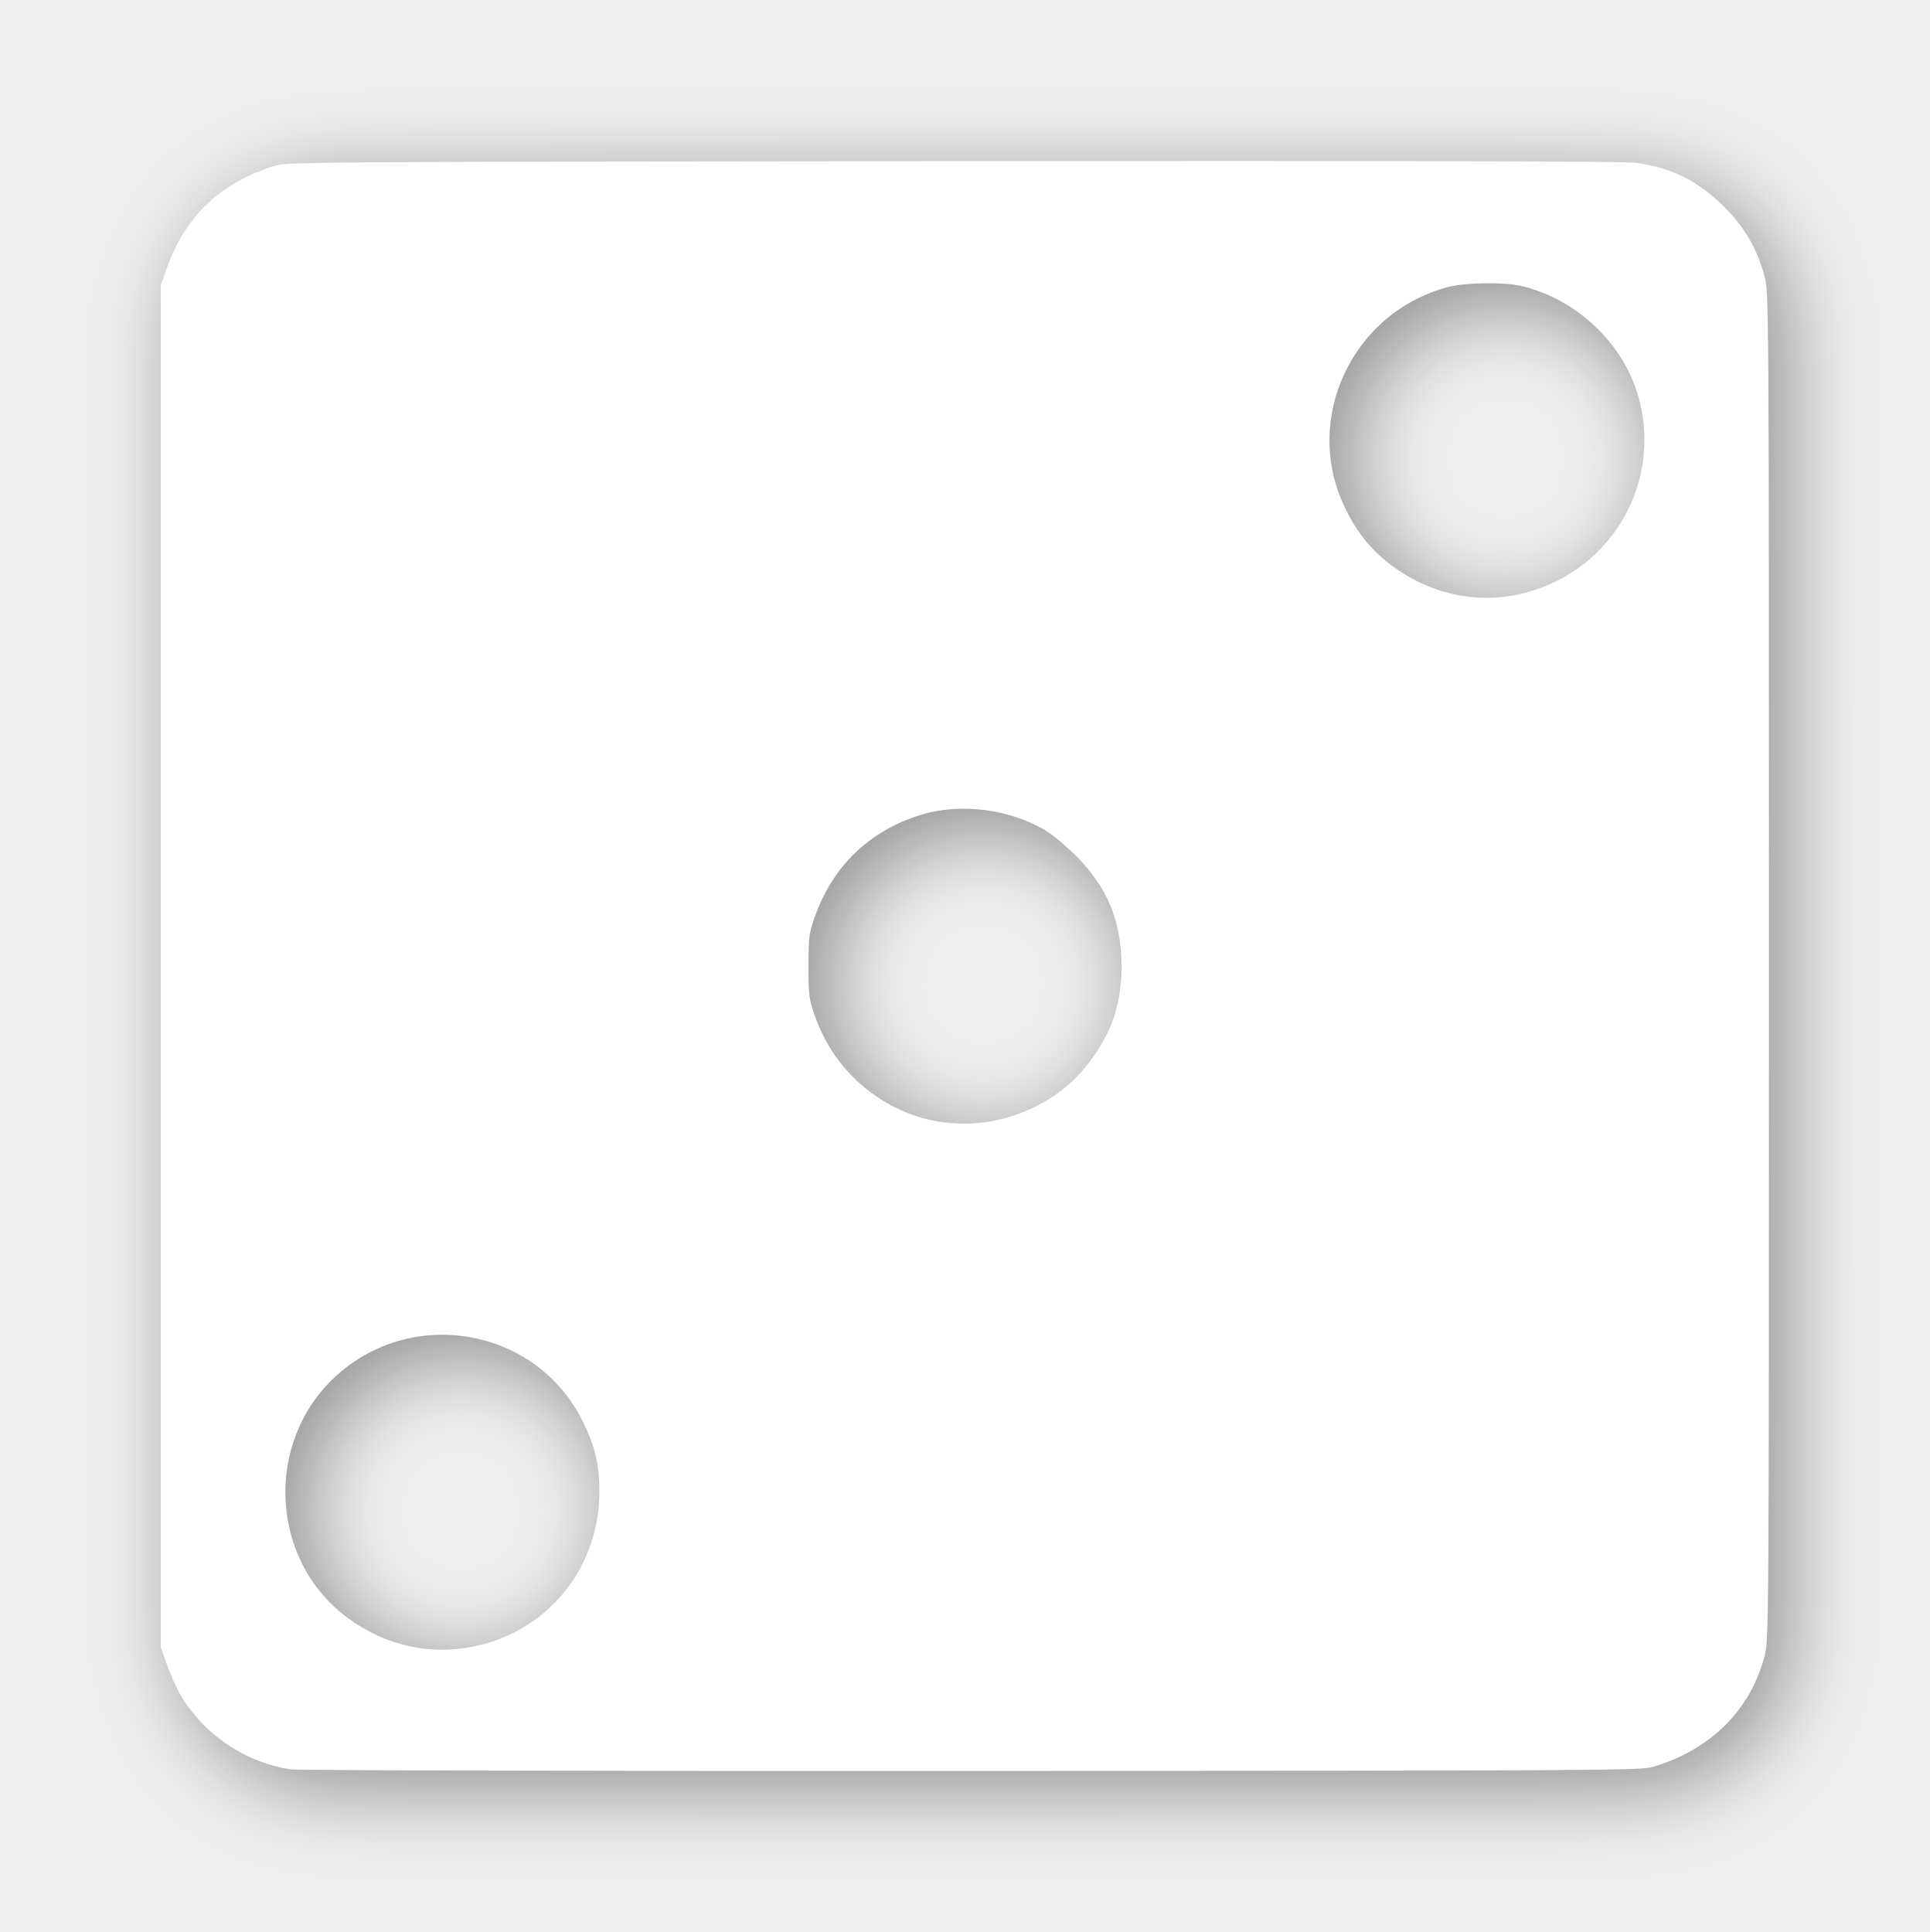
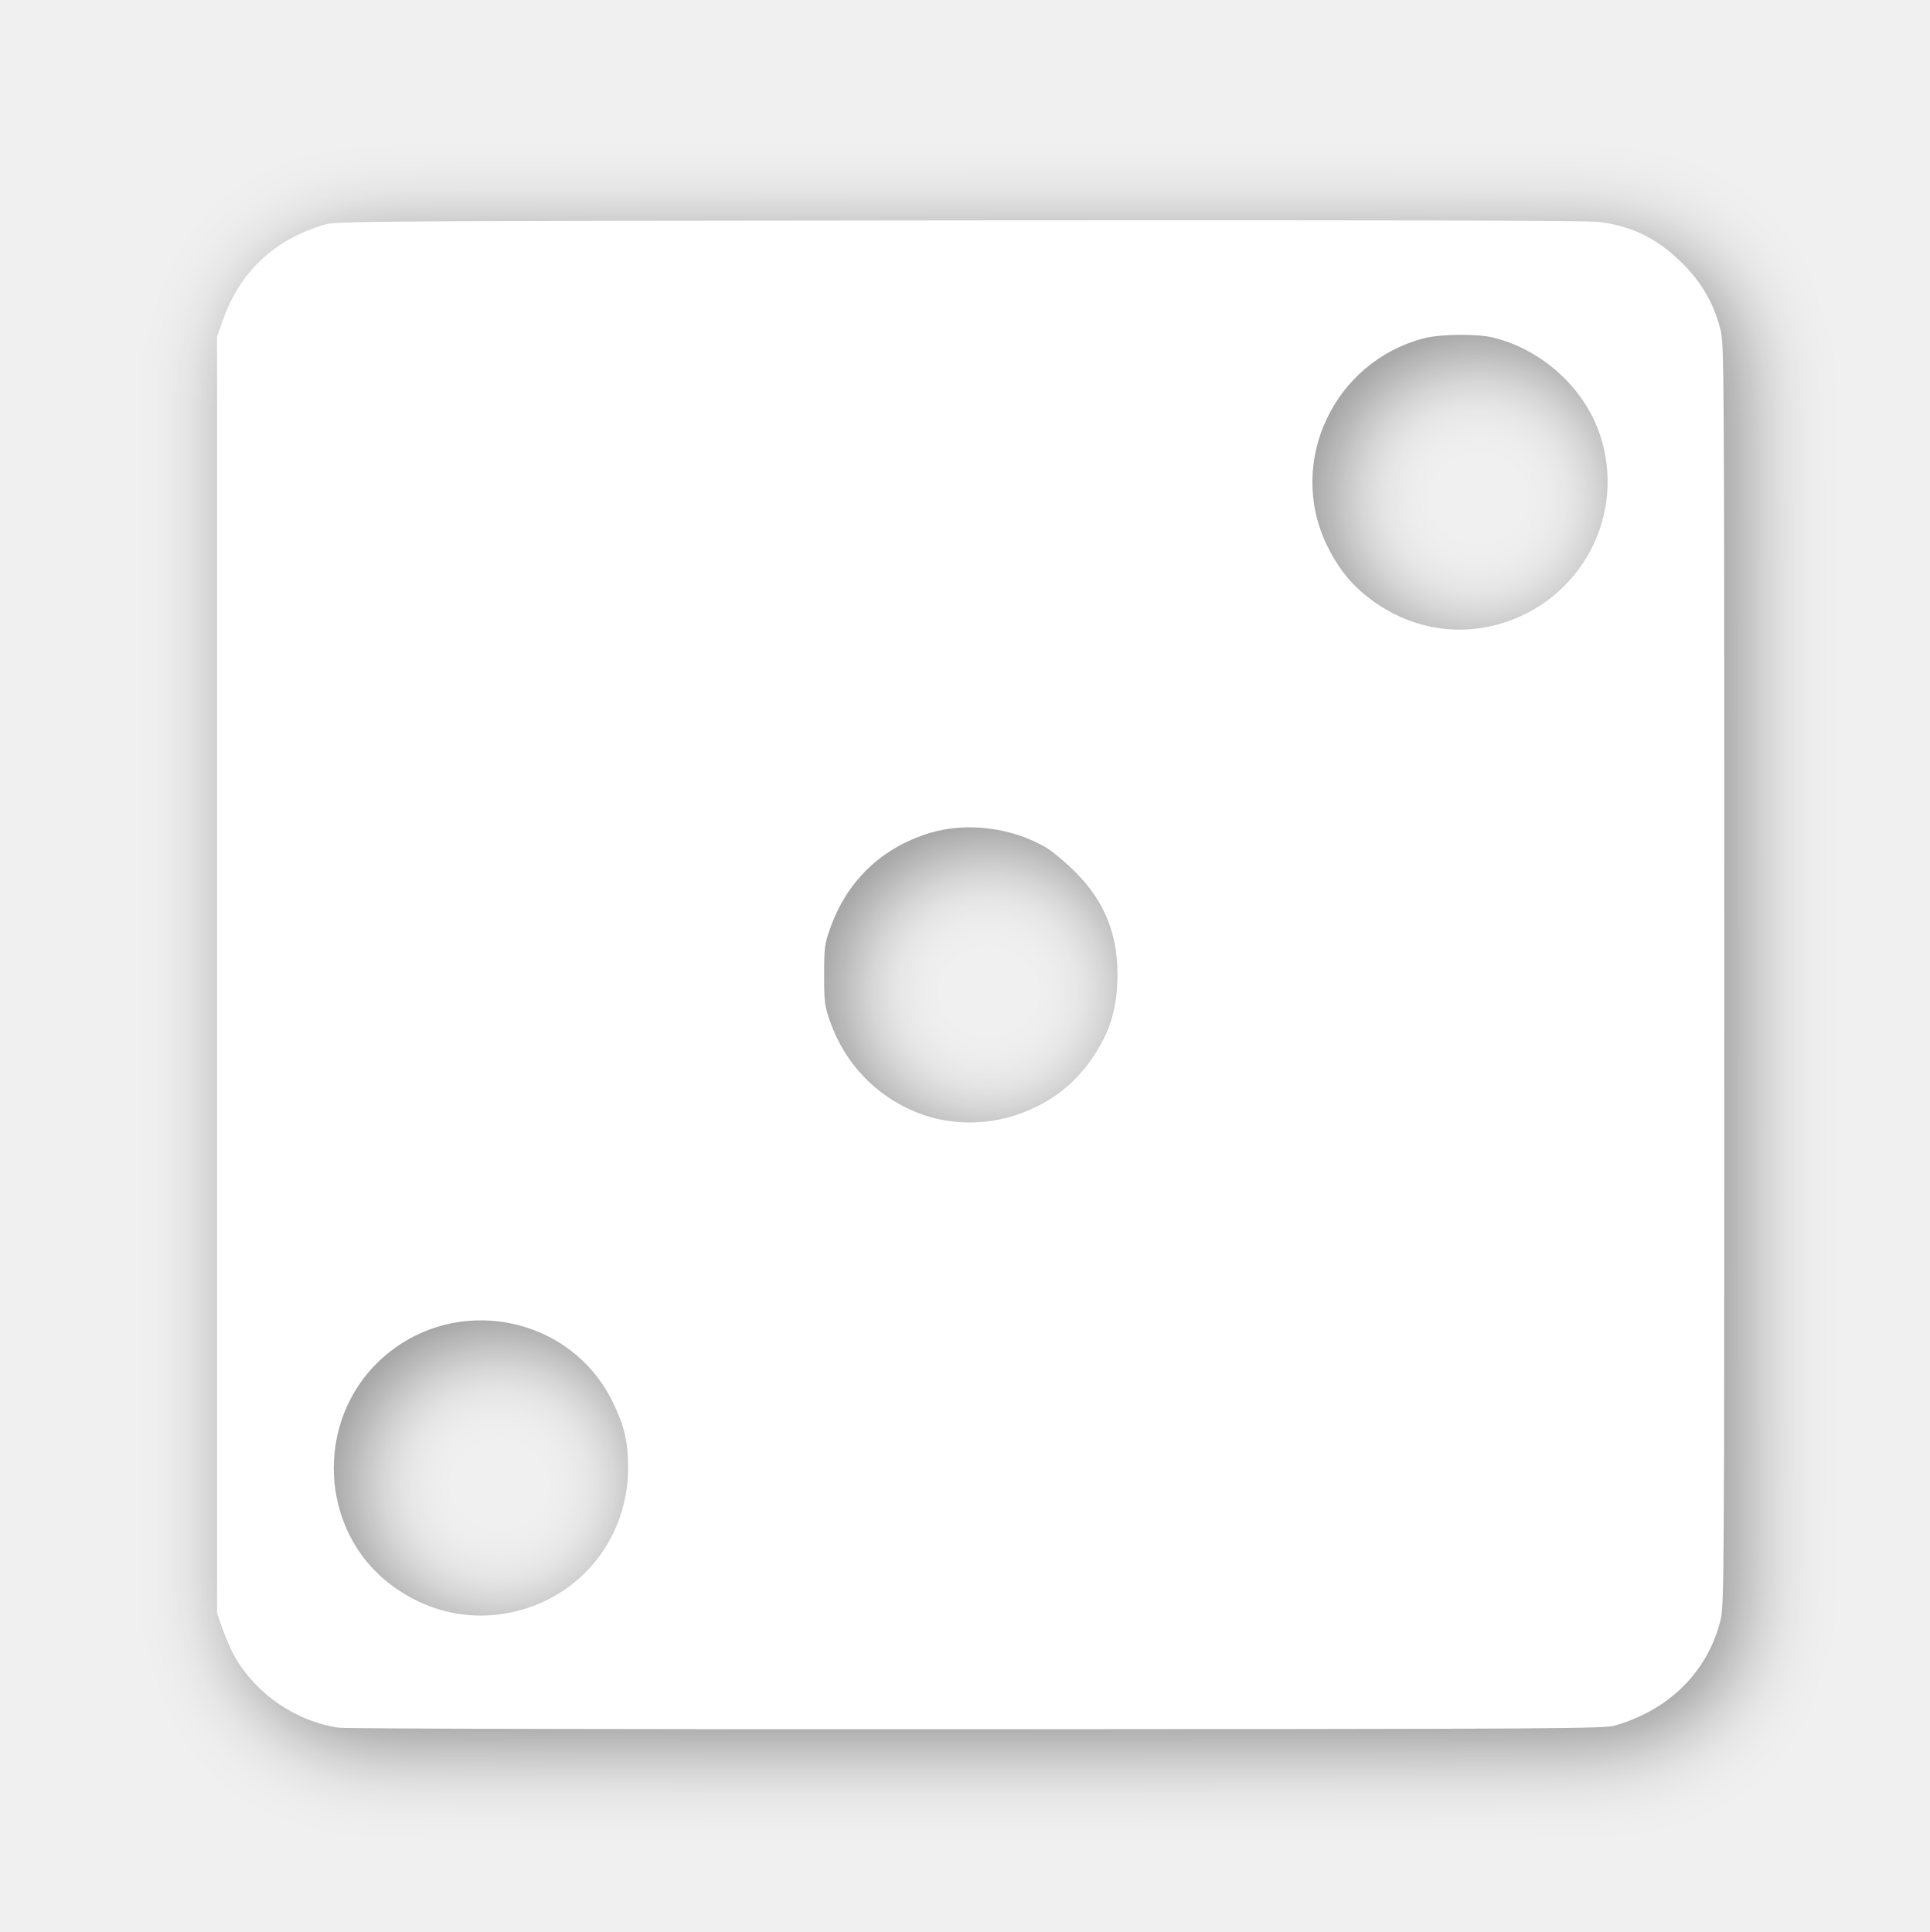
<svg xmlns="http://www.w3.org/2000/svg" width="45.441mm" height="45.502mm" viewBox="0 0 161.011 161.227" id="svg2" version="1.1">
  <defs id="defs4">
    <filter style="color-interpolation-filters:sRGB" id="filter5823">
      <feFlood flood-opacity="0.408" flood-color="rgb(0,0,0)" result="flood" id="feFlood5825" />
      <feComposite in="flood" in2="SourceGraphic" operator="in" result="composite1" id="feComposite5827" />
      <feGaussianBlur in="composite1" stdDeviation="27.3" result="blur" id="feGaussianBlur5829" />
      <feOffset dx="29.1" dy="28.9" result="offset" id="feOffset5831" />
      <feComposite in="SourceGraphic" in2="offset" operator="over" result="composite2" id="feComposite5833" />
    </filter>
    <filter style="color-interpolation-filters:sRGB" id="filter5835">
      <feFlood flood-opacity="0.408" flood-color="rgb(0,0,0)" result="flood" id="feFlood5837" />
      <feComposite in="flood" in2="SourceGraphic" operator="in" result="composite1" id="feComposite5839" />
      <feGaussianBlur in="composite1" stdDeviation="27.3" result="blur" id="feGaussianBlur5841" />
      <feOffset dx="29.1" dy="28.9" result="offset" id="feOffset5843" />
      <feComposite in="SourceGraphic" in2="offset" operator="over" result="composite2" id="feComposite5845" />
    </filter>
    <filter style="color-interpolation-filters:sRGB" id="filter5847">
      <feFlood flood-opacity="0.408" flood-color="rgb(0,0,0)" result="flood" id="feFlood5849" />
      <feComposite in="flood" in2="SourceGraphic" operator="in" result="composite1" id="feComposite5851" />
      <feGaussianBlur in="composite1" stdDeviation="27.3" result="blur" id="feGaussianBlur5853" />
      <feOffset dx="29.1" dy="28.9" result="offset" id="feOffset5855" />
      <feComposite in="SourceGraphic" in2="offset" operator="over" result="composite2" id="feComposite5857" />
    </filter>
    <filter style="color-interpolation-filters:sRGB" id="filter5859">
      <feFlood flood-opacity="0.408" flood-color="rgb(0,0,0)" result="flood" id="feFlood5861" />
      <feComposite in="flood" in2="SourceGraphic" operator="in" result="composite1" id="feComposite5863" />
      <feGaussianBlur in="composite1" stdDeviation="27.3" result="blur" id="feGaussianBlur5865" />
      <feOffset dx="29.1" dy="28.9" result="offset" id="feOffset5867" />
      <feComposite in="SourceGraphic" in2="offset" operator="over" result="composite2" id="feComposite5869" />
    </filter>
    <filter style="color-interpolation-filters:sRGB" id="filter5871">
      <feFlood flood-opacity="0.408" flood-color="rgb(0,0,0)" result="flood" id="feFlood5873" />
      <feComposite in="flood" in2="SourceGraphic" operator="in" result="composite1" id="feComposite5875" />
      <feGaussianBlur in="composite1" stdDeviation="27.3" result="blur" id="feGaussianBlur5877" />
      <feOffset dx="29.1" dy="28.9" result="offset" id="feOffset5879" />
      <feComposite in="SourceGraphic" in2="offset" operator="over" result="composite2" id="feComposite5881" />
    </filter>
    <filter style="color-interpolation-filters:sRGB" id="filter5883">
      <feFlood flood-opacity="0.408" flood-color="rgb(0,0,0)" result="flood" id="feFlood5885" />
      <feComposite in="flood" in2="SourceGraphic" operator="in" result="composite1" id="feComposite5887" />
      <feGaussianBlur in="composite1" stdDeviation="27.3" result="blur" id="feGaussianBlur5889" />
      <feOffset dx="29.1" dy="28.9" result="offset" id="feOffset5891" />
      <feComposite in="SourceGraphic" in2="offset" operator="over" result="composite2" id="feComposite5893" />
    </filter>
    <filter style="color-interpolation-filters:sRGB" id="filter5847-8">
      <feFlood flood-opacity="0.408" flood-color="rgb(0,0,0)" result="flood" id="feFlood5849-4" />
      <feComposite in="flood" in2="SourceGraphic" operator="in" result="composite1" id="feComposite5851-3" />
      <feGaussianBlur in="composite1" stdDeviation="27.3" result="blur" id="feGaussianBlur5853-1" />
      <feOffset dx="29.1" dy="28.9" result="offset" id="feOffset5855-4" />
      <feComposite in="SourceGraphic" in2="offset" operator="over" result="composite2" id="feComposite5857-9" />
    </filter>
    <filter style="color-interpolation-filters:sRGB" id="filter5835-2">
      <feFlood flood-opacity="0.408" flood-color="rgb(0,0,0)" result="flood" id="feFlood5837-0" />
      <feComposite in="flood" in2="SourceGraphic" operator="in" result="composite1" id="feComposite5839-6" />
      <feGaussianBlur in="composite1" stdDeviation="27.3" result="blur" id="feGaussianBlur5841-8" />
      <feOffset dx="29.1" dy="28.9" result="offset" id="feOffset5843-9" />
      <feComposite in="SourceGraphic" in2="offset" operator="over" result="composite2" id="feComposite5845-2" />
    </filter>
    <filter style="color-interpolation-filters:sRGB" id="filter5871-6">
      <feFlood flood-opacity="0.408" flood-color="rgb(0,0,0)" result="flood" id="feFlood5873-6" />
      <feComposite in="flood" in2="SourceGraphic" operator="in" result="composite1" id="feComposite5875-4" />
      <feGaussianBlur in="composite1" stdDeviation="27.3" result="blur" id="feGaussianBlur5877-9" />
      <feOffset dx="29.1" dy="28.9" result="offset" id="feOffset5879-5" />
      <feComposite in="SourceGraphic" in2="offset" operator="over" result="composite2" id="feComposite5881-0" />
    </filter>
    <filter style="color-interpolation-filters:sRGB" id="filter5859-4">
      <feFlood flood-opacity="0.408" flood-color="rgb(0,0,0)" result="flood" id="feFlood5861-8" />
      <feComposite in="flood" in2="SourceGraphic" operator="in" result="composite1" id="feComposite5863-7" />
      <feGaussianBlur in="composite1" stdDeviation="27.3" result="blur" id="feGaussianBlur5865-1" />
      <feOffset dx="29.1" dy="28.9" result="offset" id="feOffset5867-7" />
      <feComposite in="SourceGraphic" in2="offset" operator="over" result="composite2" id="feComposite5869-2" />
    </filter>
    <filter style="color-interpolation-filters:sRGB" id="filter5823-7">
      <feFlood flood-opacity="0.408" flood-color="rgb(0,0,0)" result="flood" id="feFlood5825-2" />
      <feComposite in="flood" in2="SourceGraphic" operator="in" result="composite1" id="feComposite5827-2" />
      <feGaussianBlur in="composite1" stdDeviation="27.3" result="blur" id="feGaussianBlur5829-6" />
      <feOffset dx="29.1" dy="28.9" result="offset" id="feOffset5831-1" />
      <feComposite in="SourceGraphic" in2="offset" operator="over" result="composite2" id="feComposite5833-0" />
    </filter>
    <filter style="color-interpolation-filters:sRGB" id="filter5883-6">
      <feFlood flood-opacity="0.408" flood-color="rgb(0,0,0)" result="flood" id="feFlood5885-1" />
      <feComposite in="flood" in2="SourceGraphic" operator="in" result="composite1" id="feComposite5887-5" />
      <feGaussianBlur in="composite1" stdDeviation="27.3" result="blur" id="feGaussianBlur5889-9" />
      <feOffset dx="29.1" dy="28.9" result="offset" id="feOffset5891-4" />
      <feComposite in="SourceGraphic" in2="offset" operator="over" result="composite2" id="feComposite5893-9" />
    </filter>
    <filter style="color-interpolation-filters:sRGB" id="filter5883-8">
      <feFlood flood-opacity="0.408" flood-color="rgb(0,0,0)" result="flood" id="feFlood5885-12" />
      <feComposite in="flood" in2="SourceGraphic" operator="in" result="composite1" id="feComposite5887-9" />
      <feGaussianBlur in="composite1" stdDeviation="27.3" result="blur" id="feGaussianBlur5889-3" />
      <feOffset dx="29.1" dy="28.9" result="offset" id="feOffset5891-9" />
      <feComposite in="SourceGraphic" in2="offset" operator="over" result="composite2" id="feComposite5893-0" />
    </filter>
    <filter style="color-interpolation-filters:sRGB" id="filter5847-88">
      <feFlood flood-opacity="0.408" flood-color="rgb(0,0,0)" result="flood" id="feFlood5849-5" />
      <feComposite in="flood" in2="SourceGraphic" operator="in" result="composite1" id="feComposite5851-0" />
      <feGaussianBlur in="composite1" stdDeviation="27.3" result="blur" id="feGaussianBlur5853-9" />
      <feOffset dx="29.1" dy="28.9" result="offset" id="feOffset5855-6" />
      <feComposite in="SourceGraphic" in2="offset" operator="over" result="composite2" id="feComposite5857-3" />
    </filter>
    <filter style="color-interpolation-filters:sRGB" id="filter5835-8">
      <feFlood flood-opacity="0.408" flood-color="rgb(0,0,0)" result="flood" id="feFlood5837-5" />
      <feComposite in="flood" in2="SourceGraphic" operator="in" result="composite1" id="feComposite5839-61" />
      <feGaussianBlur in="composite1" stdDeviation="27.3" result="blur" id="feGaussianBlur5841-1" />
      <feOffset dx="29.1" dy="28.9" result="offset" id="feOffset5843-5" />
      <feComposite in="SourceGraphic" in2="offset" operator="over" result="composite2" id="feComposite5845-9" />
    </filter>
    <filter style="color-interpolation-filters:sRGB" id="filter5823-8">
      <feFlood flood-opacity="0.408" flood-color="rgb(0,0,0)" result="flood" id="feFlood5825-4" />
      <feComposite in="flood" in2="SourceGraphic" operator="in" result="composite1" id="feComposite5827-8" />
      <feGaussianBlur in="composite1" stdDeviation="27.3" result="blur" id="feGaussianBlur5829-1" />
      <feOffset dx="29.1" dy="28.9" result="offset" id="feOffset5831-0" />
      <feComposite in="SourceGraphic" in2="offset" operator="over" result="composite2" id="feComposite5833-3" />
    </filter>
    <filter style="color-interpolation-filters:sRGB" id="filter5859-0">
      <feFlood flood-opacity="0.408" flood-color="rgb(0,0,0)" result="flood" id="feFlood5861-4" />
      <feComposite in="flood" in2="SourceGraphic" operator="in" result="composite1" id="feComposite5863-4" />
      <feGaussianBlur in="composite1" stdDeviation="27.3" result="blur" id="feGaussianBlur5865-4" />
      <feOffset dx="29.1" dy="28.9" result="offset" id="feOffset5867-4" />
      <feComposite in="SourceGraphic" in2="offset" operator="over" result="composite2" id="feComposite5869-7" />
    </filter>
    <filter style="color-interpolation-filters:sRGB" id="filter5871-63">
      <feFlood flood-opacity="0.408" flood-color="rgb(0,0,0)" result="flood" id="feFlood5873-1" />
      <feComposite in="flood" in2="SourceGraphic" operator="in" result="composite1" id="feComposite5875-7" />
      <feGaussianBlur in="composite1" stdDeviation="27.3" result="blur" id="feGaussianBlur5877-5" />
      <feOffset dx="29.1" dy="28.9" result="offset" id="feOffset5879-9" />
      <feComposite in="SourceGraphic" in2="offset" operator="over" result="composite2" id="feComposite5881-6" />
    </filter>
    <filter style="color-interpolation-filters:sRGB" id="filter6421">
      <feFlood flood-opacity="0.408" flood-color="rgb(0,0,0)" result="flood" id="feFlood6423" />
      <feComposite in="flood" in2="SourceGraphic" operator="in" result="composite1" id="feComposite6425" />
      <feGaussianBlur in="composite1" stdDeviation="18.7" result="blur" id="feGaussianBlur6427" />
      <feOffset dx="8" dy="7.5" result="offset" id="feOffset6429" />
      <feComposite in="SourceGraphic" in2="offset" operator="over" result="composite2" id="feComposite6431" />
    </filter>
    <filter style="color-interpolation-filters:sRGB" id="filter6433">
      <feFlood flood-opacity="0.408" flood-color="rgb(0,0,0)" result="flood" id="feFlood6435" />
      <feComposite in="flood" in2="SourceGraphic" operator="in" result="composite1" id="feComposite6437" />
      <feGaussianBlur in="composite1" stdDeviation="18.7" result="blur" id="feGaussianBlur6439" />
      <feOffset dx="8" dy="7.5" result="offset" id="feOffset6441" />
      <feComposite in="SourceGraphic" in2="offset" operator="over" result="composite2" id="feComposite6443" />
    </filter>
    <filter style="color-interpolation-filters:sRGB" id="filter6445">
      <feFlood flood-opacity="0.408" flood-color="rgb(0,0,0)" result="flood" id="feFlood6447" />
      <feComposite in="flood" in2="SourceGraphic" operator="in" result="composite1" id="feComposite6449" />
      <feGaussianBlur in="composite1" stdDeviation="18.7" result="blur" id="feGaussianBlur6451" />
      <feOffset dx="8" dy="7.5" result="offset" id="feOffset6453" />
      <feComposite in="SourceGraphic" in2="offset" operator="over" result="composite2" id="feComposite6455" />
    </filter>
    <filter style="color-interpolation-filters:sRGB" id="filter6457">
      <feFlood flood-opacity="0.408" flood-color="rgb(0,0,0)" result="flood" id="feFlood6459" />
      <feComposite in="flood" in2="SourceGraphic" operator="in" result="composite1" id="feComposite6461" />
      <feGaussianBlur in="composite1" stdDeviation="18.7" result="blur" id="feGaussianBlur6463" />
      <feOffset dx="8" dy="7.5" result="offset" id="feOffset6465" />
      <feComposite in="SourceGraphic" in2="offset" operator="over" result="composite2" id="feComposite6467" />
    </filter>
    <filter style="color-interpolation-filters:sRGB" id="filter6469">
      <feFlood flood-opacity="0.408" flood-color="rgb(0,0,0)" result="flood" id="feFlood6471" />
      <feComposite in="flood" in2="SourceGraphic" operator="in" result="composite1" id="feComposite6473" />
      <feGaussianBlur in="composite1" stdDeviation="18.7" result="blur" id="feGaussianBlur6475" />
      <feOffset dx="8" dy="7.5" result="offset" id="feOffset6477" />
      <feComposite in="SourceGraphic" in2="offset" operator="over" result="composite2" id="feComposite6479" />
    </filter>
    <filter style="color-interpolation-filters:sRGB" id="filter6481">
      <feFlood flood-opacity="0.408" flood-color="rgb(0,0,0)" result="flood" id="feFlood6483" />
      <feComposite in="flood" in2="SourceGraphic" operator="in" result="composite1" id="feComposite6485" />
      <feGaussianBlur in="composite1" stdDeviation="18.7" result="blur" id="feGaussianBlur6487" />
      <feOffset dx="8" dy="7.5" result="offset" id="feOffset6489" />
      <feComposite in="SourceGraphic" in2="offset" operator="over" result="composite2" id="feComposite6491" />
    </filter>
    <filter style="color-interpolation-filters:sRGB" id="filter6421-3">
      <feFlood flood-opacity="0.408" flood-color="rgb(0,0,0)" result="flood" id="feFlood6423-6" />
      <feComposite in="flood" in2="SourceGraphic" operator="in" result="composite1" id="feComposite6425-7" />
      <feGaussianBlur in="composite1" stdDeviation="18.7" result="blur" id="feGaussianBlur6427-5" />
      <feOffset dx="8" dy="7.5" result="offset" id="feOffset6429-3" />
      <feComposite in="SourceGraphic" in2="offset" operator="over" result="composite2" id="feComposite6431-5" />
    </filter>
    <filter style="color-interpolation-filters:sRGB" id="filter6469-6">
      <feFlood flood-opacity="0.408" flood-color="rgb(0,0,0)" result="flood" id="feFlood6471-2" />
      <feComposite in="flood" in2="SourceGraphic" operator="in" result="composite1" id="feComposite6473-9" />
      <feGaussianBlur in="composite1" stdDeviation="18.7" result="blur" id="feGaussianBlur6475-1" />
      <feOffset dx="8" dy="7.5" result="offset" id="feOffset6477-2" />
      <feComposite in="SourceGraphic" in2="offset" operator="over" result="composite2" id="feComposite6479-7" />
    </filter>
    <filter style="color-interpolation-filters:sRGB" id="filter6481-0">
      <feFlood flood-opacity="0.408" flood-color="rgb(0,0,0)" result="flood" id="feFlood6483-9" />
      <feComposite in="flood" in2="SourceGraphic" operator="in" result="composite1" id="feComposite6485-3" />
      <feGaussianBlur in="composite1" stdDeviation="18.7" result="blur" id="feGaussianBlur6487-6" />
      <feOffset dx="8" dy="7.5" result="offset" id="feOffset6489-0" />
      <feComposite in="SourceGraphic" in2="offset" operator="over" result="composite2" id="feComposite6491-6" />
    </filter>
    <filter style="color-interpolation-filters:sRGB" id="filter6433-2">
      <feFlood flood-opacity="0.408" flood-color="rgb(0,0,0)" result="flood" id="feFlood6435-6" />
      <feComposite in="flood" in2="SourceGraphic" operator="in" result="composite1" id="feComposite6437-1" />
      <feGaussianBlur in="composite1" stdDeviation="18.7" result="blur" id="feGaussianBlur6439-8" />
      <feOffset dx="8" dy="7.5" result="offset" id="feOffset6441-7" />
      <feComposite in="SourceGraphic" in2="offset" operator="over" result="composite2" id="feComposite6443-9" />
    </filter>
    <filter style="color-interpolation-filters:sRGB" id="filter6457-2">
      <feFlood flood-opacity="0.408" flood-color="rgb(0,0,0)" result="flood" id="feFlood6459-0" />
      <feComposite in="flood" in2="SourceGraphic" operator="in" result="composite1" id="feComposite6461-2" />
      <feGaussianBlur in="composite1" stdDeviation="18.7" result="blur" id="feGaussianBlur6463-3" />
      <feOffset dx="8" dy="7.5" result="offset" id="feOffset6465-7" />
      <feComposite in="SourceGraphic" in2="offset" operator="over" result="composite2" id="feComposite6467-5" />
    </filter>
    <filter style="color-interpolation-filters:sRGB" id="filter6445-9">
      <feFlood flood-opacity="0.408" flood-color="rgb(0,0,0)" result="flood" id="feFlood6447-2" />
      <feComposite in="flood" in2="SourceGraphic" operator="in" result="composite1" id="feComposite6449-2" />
      <feGaussianBlur in="composite1" stdDeviation="18.7" result="blur" id="feGaussianBlur6451-8" />
      <feOffset dx="8" dy="7.5" result="offset" id="feOffset6453-9" />
      <feComposite in="SourceGraphic" in2="offset" operator="over" result="composite2" id="feComposite6455-7" />
    </filter>
  </defs>
  <g id="layer1" transform="translate(-180.9214,-525.7741)">
-     <g id="layer1-0" transform="matrix(0.1991035,0,0,0.1991035,186.3742,501.875)" style="fill:#ffffff;filter:url(#filter6481)">
+     <g id="layer1-0" transform="matrix(0.1866122,0,0,0.1866122,191.5676,509.1625)" style="fill:#ffffff;filter:url(#filter6481)">
      <path id="path4162" d="m 94.493,861.638 c -19.253,-2.825 -36.943,-14.924 -46.644,-31.902 -1.496,-2.618 -3.873,-8.028 -5.283,-12.021 l -2.563,-7.261 0,-285.444 0,-285.444 2.563,-7.261 c 7.697,-21.808 22.928,-36.142 45.541,-42.856 5.163,-1.533 19.911,-1.631 284.082,-1.878 186.46,-0.175 280.982,0.047 285.727,0.669 15.099,1.98 26.178,7.506 37.396,18.652 8.46,8.406 13.924,17.884 16.806,29.155 1.758,6.875 1.787,11.462 1.787,288.962 0,277.501 -0.028,282.088 -1.787,288.962 -5.8,22.679 -22.682,39.502 -46.771,46.609 -5.154,1.521 -20.425,1.613 -285.444,1.729 -156.051,0.068 -282.395,-0.23 -285.411,-0.672 z m 81.286,-52.63 c 28.695,-7.952 48.016,-33.609 48.016,-63.762 0,-11.384 -1.716,-18.651 -6.925,-29.328 -19.206,-39.364 -71.754,-48.785 -104.002,-18.645 -29.442,27.518 -27.084,76.411 4.843,100.41 17.199,12.929 37.789,16.944 58.068,11.325 z M 397.302,587.633 c 17.772,-5.954 30.559,-17.141 39.262,-34.347 3.988,-7.884 6.042,-17.499 6.042,-28.276 0,-18.717 -6.001,-33.25 -19.114,-46.288 -4.268,-4.243 -10.068,-9.071 -12.89,-10.729 -15.276,-8.974 -35.707,-11.487 -52.149,-6.414 -21.561,6.651 -37.002,21.581 -44.483,43.01 -2.324,6.658 -2.535,8.354 -2.535,20.421 0,12.039 0.215,13.779 2.52,20.421 6.606,19.033 20.392,33.581 38.908,41.06 13.765,5.56 30.003,5.977 44.438,1.141 z M 608.427,369.273 c 38.44,-7.94 61.652,-46.48 50.516,-83.872 -6.512,-21.865 -25.757,-39.902 -48.506,-45.461 -7.096,-1.734 -23.604,-1.542 -30.859,0.359 -40.121,10.512 -61.154,54.919 -43.586,92.025 4.517,9.541 9.885,16.621 17.149,22.617 15.928,13.15 35.917,18.331 55.285,14.331 z" style="fill:#ffffff" />
    </g>
  </g>
</svg>
